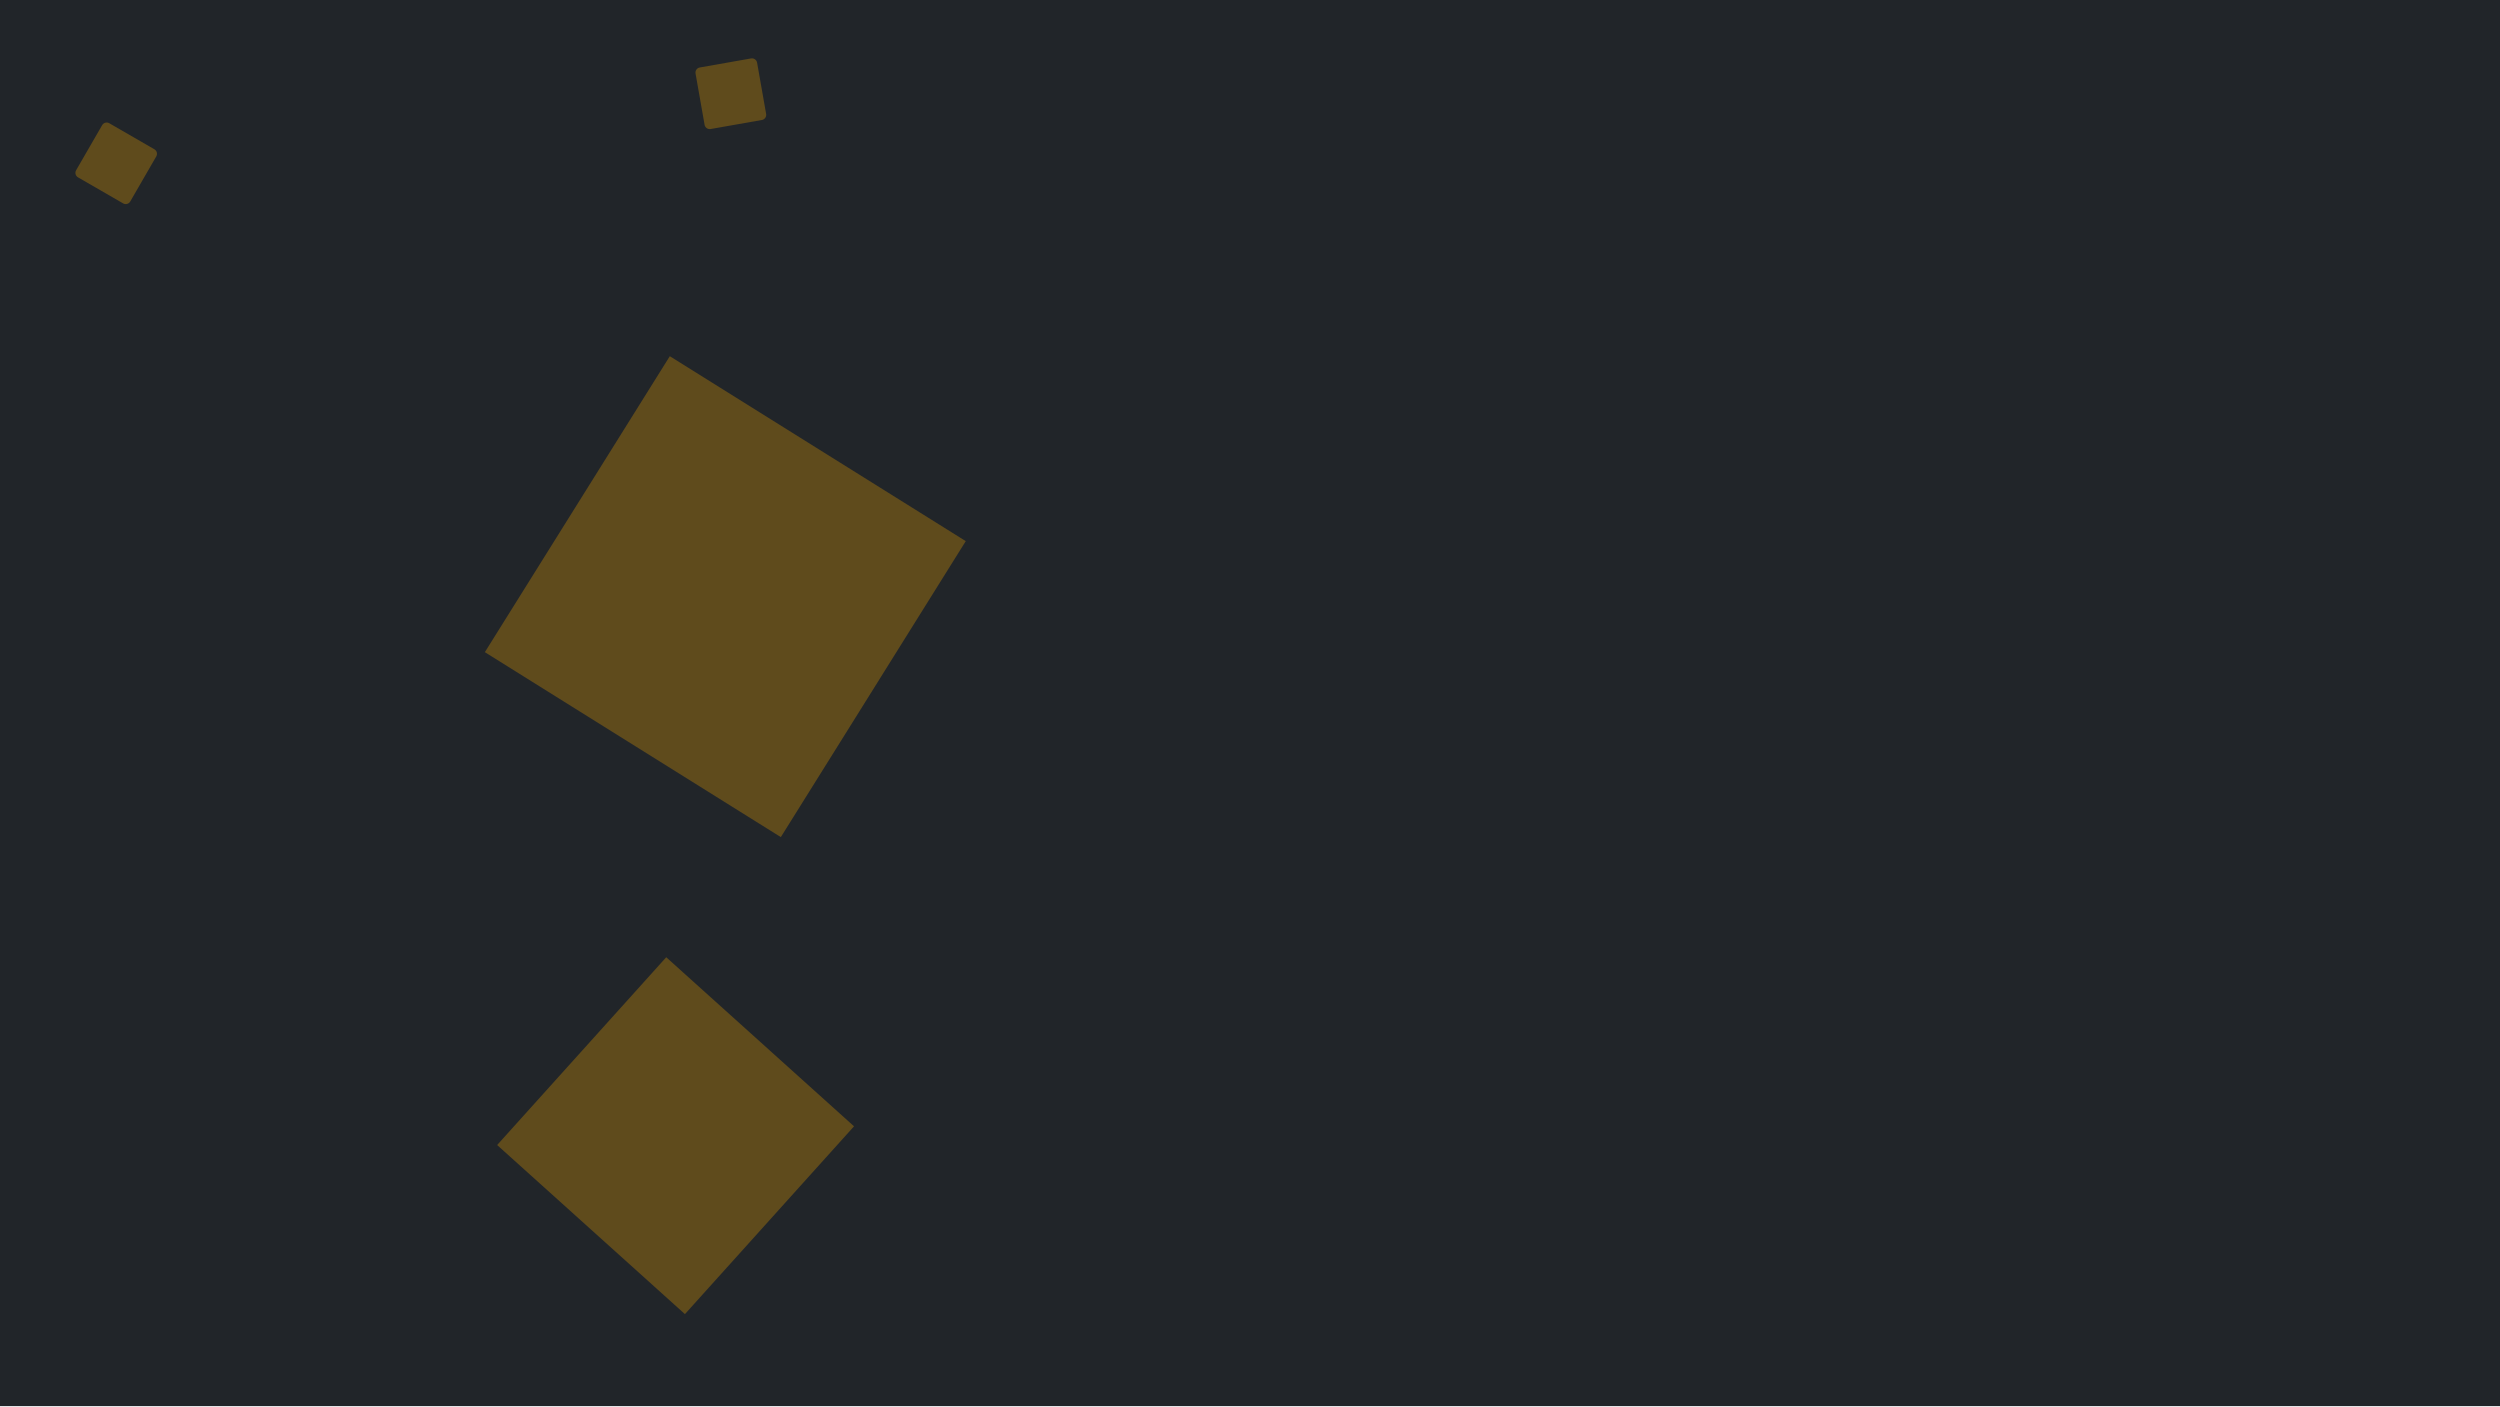
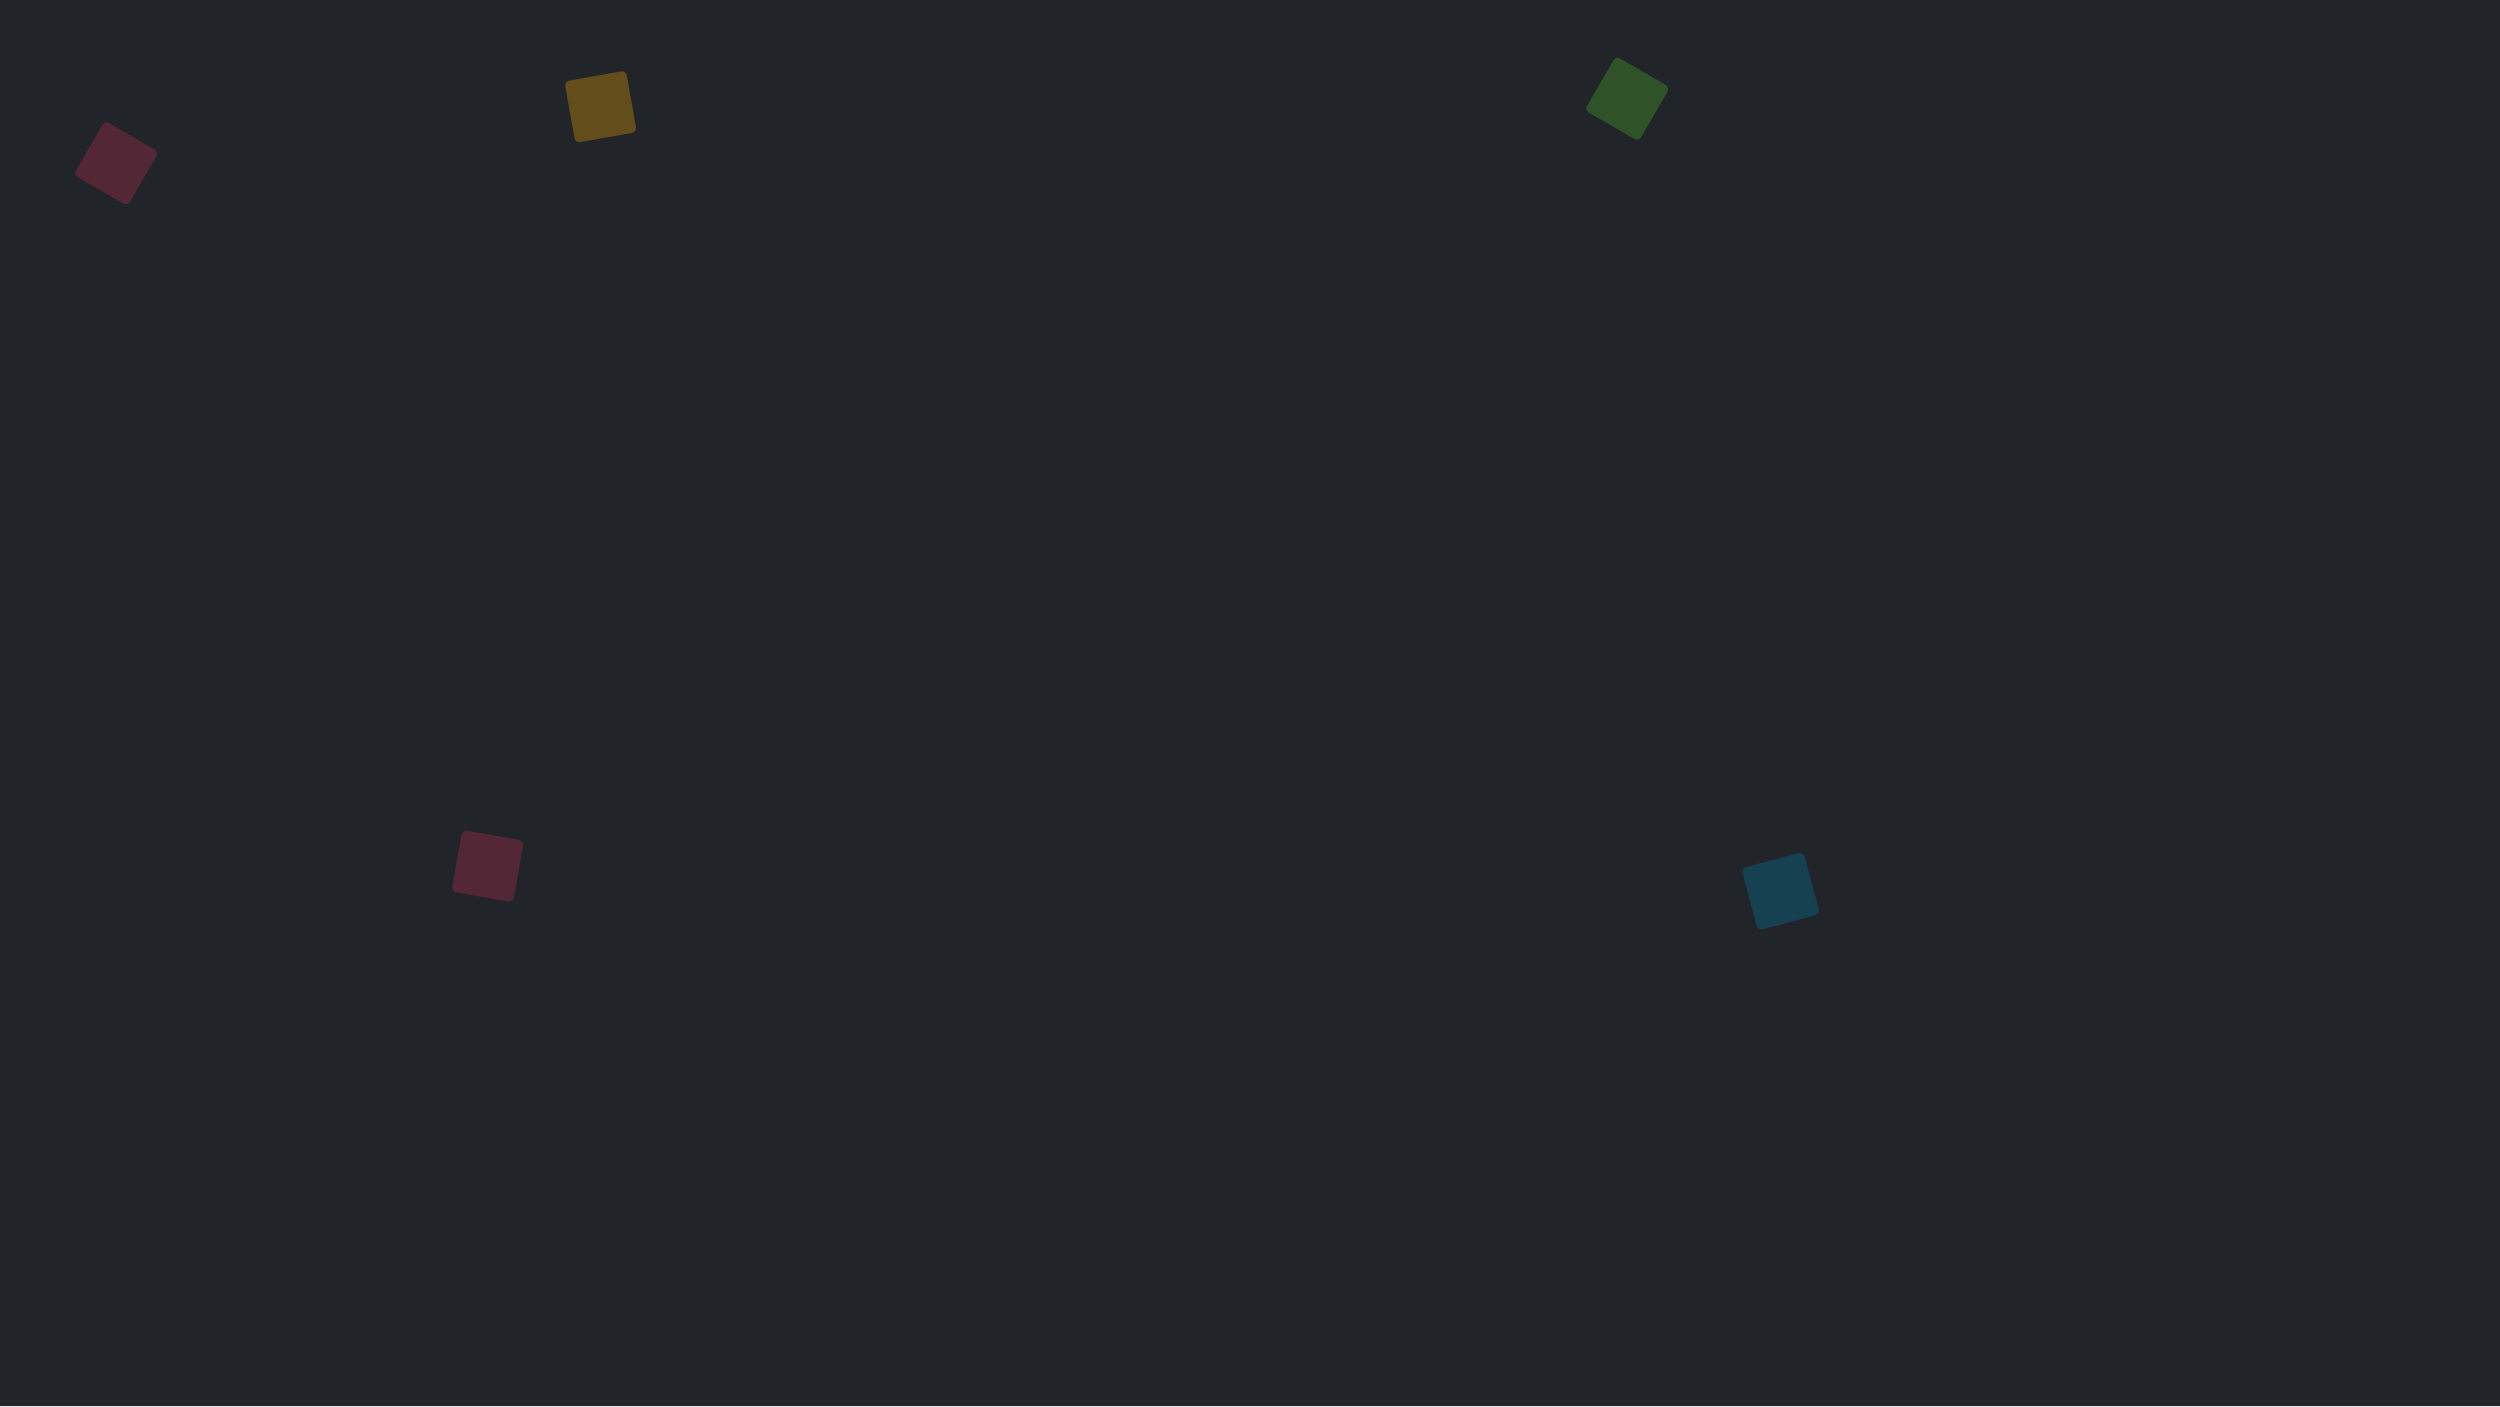
<svg xmlns="http://www.w3.org/2000/svg" version="1.1" width="1920" height="1080" preserveAspectRatio="none" viewBox="0 0 1920 1080">
  <g mask="url(&quot;#SvgjsMask1080&quot;)" fill="none">
-     <rect width="1920" height="1080" x="0" y="0" fill="rgba(33, 37, 41, 1)" />
-     <path d="M 83.923 94.641 l 34.641 20 a 4 4 90 0 1 1.464 5.464 l -20 34.641 a 4 4 90 0 1 -5.464 1.464 l -34.641 -20 a 4 4 90 0 1 -1.464 -5.464 l 20 -34.641 a 4 4 90 0 1 5.464 -1.464 z" fill="rgba(232, 158, 0, 0.31)" class="triangle-float2" />
-     <path d="M 581.446 48.123 l 6.946 39.392 a 4 4 140 0 1 -3.245 4.634 l -39.392 6.946 a 4 4 140 0 1 -4.634 -3.245 l -6.946 -39.392 a 4 4 140 0 1 3.245 -4.634 l 39.392 -6.946 a 4 4 140 0 1 4.634 3.245 z" fill="rgba(232, 158, 0, 0.31)" class="triangle-float1" />
-     <path d="M599.674 642.904L741.712 415.596 514.403 273.558 372.365 500.866z" fill="rgba(232, 158, 0, 0.31)" class="triangle-float2" />
-     <path d="M381.803 879.382L526.03 1009.245 655.893 865.018 511.666 735.155z" fill="rgba(232, 158, 0, 0.31)" class="triangle-float2" />
+     <rect width="1920" height="1080" x="0" y="0" fill="#212529" />
+     <path d="M 83.923 94.641 l 34.641 20 a 4 4 90 0 1 1.464 5.464 l -20 34.641 a 4 4 90 0 1 -5.464 1.464 l -34.641 -20 a 4 4 90 0 1 -1.464 -5.464 l 20 -34.641 a 4 4 90 0 1 5.464 -1.464 z" fill="#B72B4F55" class="card1" />
+     <path d="M 481.445 58.123 L 488.391 97.515 A 4 4 140 0 1 485.147 102.149 L 445.754 109.095 A 4 4 140 0 1 441.121 105.85 L 434.175 66.458 A 4 4 140 0 1 437.419 61.824 L 476.812 54.878 A 4 4 140 0 1 481.445 58.123 Z" fill="#E89E0055" class="card2" />
+     <path d="M 1244.422 45.068 L 1279.063 65.068 A 4 4 90 0 1 1280.527 70.532 L 1260.527 105.173 A 4 4 90 0 1 1255.063 106.637 L 1220.422 86.637 A 4 4 90 0 1 1218.958 81.173 L 1238.958 46.532 A 4 4 90 0 1 1244.422 45.068 Z" fill="#4CAB2A55" class="card3" />
+     <path d="M 347.468 680.718 L 354.414 641.326 A 4 4 340 0 1 359.048 638.081 L 398.44 645.027 A 4 4 340 0 1 401.685 649.661 L 394.739 689.053 A 4 4 340 0 1 390.105 692.298 L 350.713 685.352 A 4 4 340 0 1 347.468 680.718 Z" fill="#B72B4F55" class="card4" />
+     <path d="M 1393.849 702.933 L 1354.052 713.596 A 4.12 4.12 90 0 1 1349.007 710.683 L 1338.343 670.887 A 4.12 4.12 90 0 1 1341.256 665.841 L 1381.053 655.177 A 4.12 4.12 90 0 1 1386.099 658.091 L 1396.762 697.887 A 4.12 4.12 90 0 1 1393.849 702.933 Z" fill="#0078A355" class="card5" />
  </g>
  <defs>
    <mask id="SvgjsMask1080">
      <rect width="1920" height="1080" fill="#ffffff" />
    </mask>
    <style>
-             @keyframes float1 {
-                     0%{transform: translate(0, 0)}
-                     50%{transform: translate(-10px, 0)}
-                     100%{transform: translate(0, 0)}
+                 .card1 {
+                     animation: float1 3s infinite;
+                 }
+                 
+                 .card2 {
+                     animation: float2 4s infinite;
+                 }
+                 
+                 .card3 {
+                     animation: float3 5s infinite;
+                 }
+                 
+                 .card4 {
+                     animation: float4 5s infinite;
                }

-                 .triangle-float1 {
-                     animation: float1 5s infinite;
+                 .card5 {
+                     animation: float5 7s infinite;
                }
+ 
+                 @keyframes float1 {
+                     0%{transform: translate(0, 0)}
+                     50%{transform: translate(-5px, -5px)}
+                     100%{transform: translate(0, 0)}
+                 }   

                @keyframes float2 {
                    0%{transform: translate(0, 0)}
-                     50%{transform: translate(-5px, -5px)}
+                     50%{transform: translate(5px, -5px)}
                    100%{transform: translate(0, 0)}
-                 }
- 
-                 .triangle-float2 {
-                     animation: float2 4s infinite;
                }

                @keyframes float3 {
                    0%{transform: translate(0, 0)}
-                     50%{transform: translate(0, -10px)}
+                     50%{transform: translate(-5px, -10px)}
+                     100%{transform: translate(0, 0)}
+                 }
+                 
+                 @keyframes float4 {
+                     0%{transform: translate(0, 0)}
+                     50%{transform: translate(-2px, -4px)}
                    100%{transform: translate(0, 0)}
                }

-                 .triangle-float3 {
-                     animation: float3 6s infinite;
-                     background-color: "red";
-                     padding: auto;
+                 @keyframes float5 {
+                     0%{transform: translate(0, 0)}
+                     50%{transform: translate(-12px, -4px)}
+                     100%{transform: translate(0, 0)}
                }
+ 
        </style>
  </defs>
</svg>
